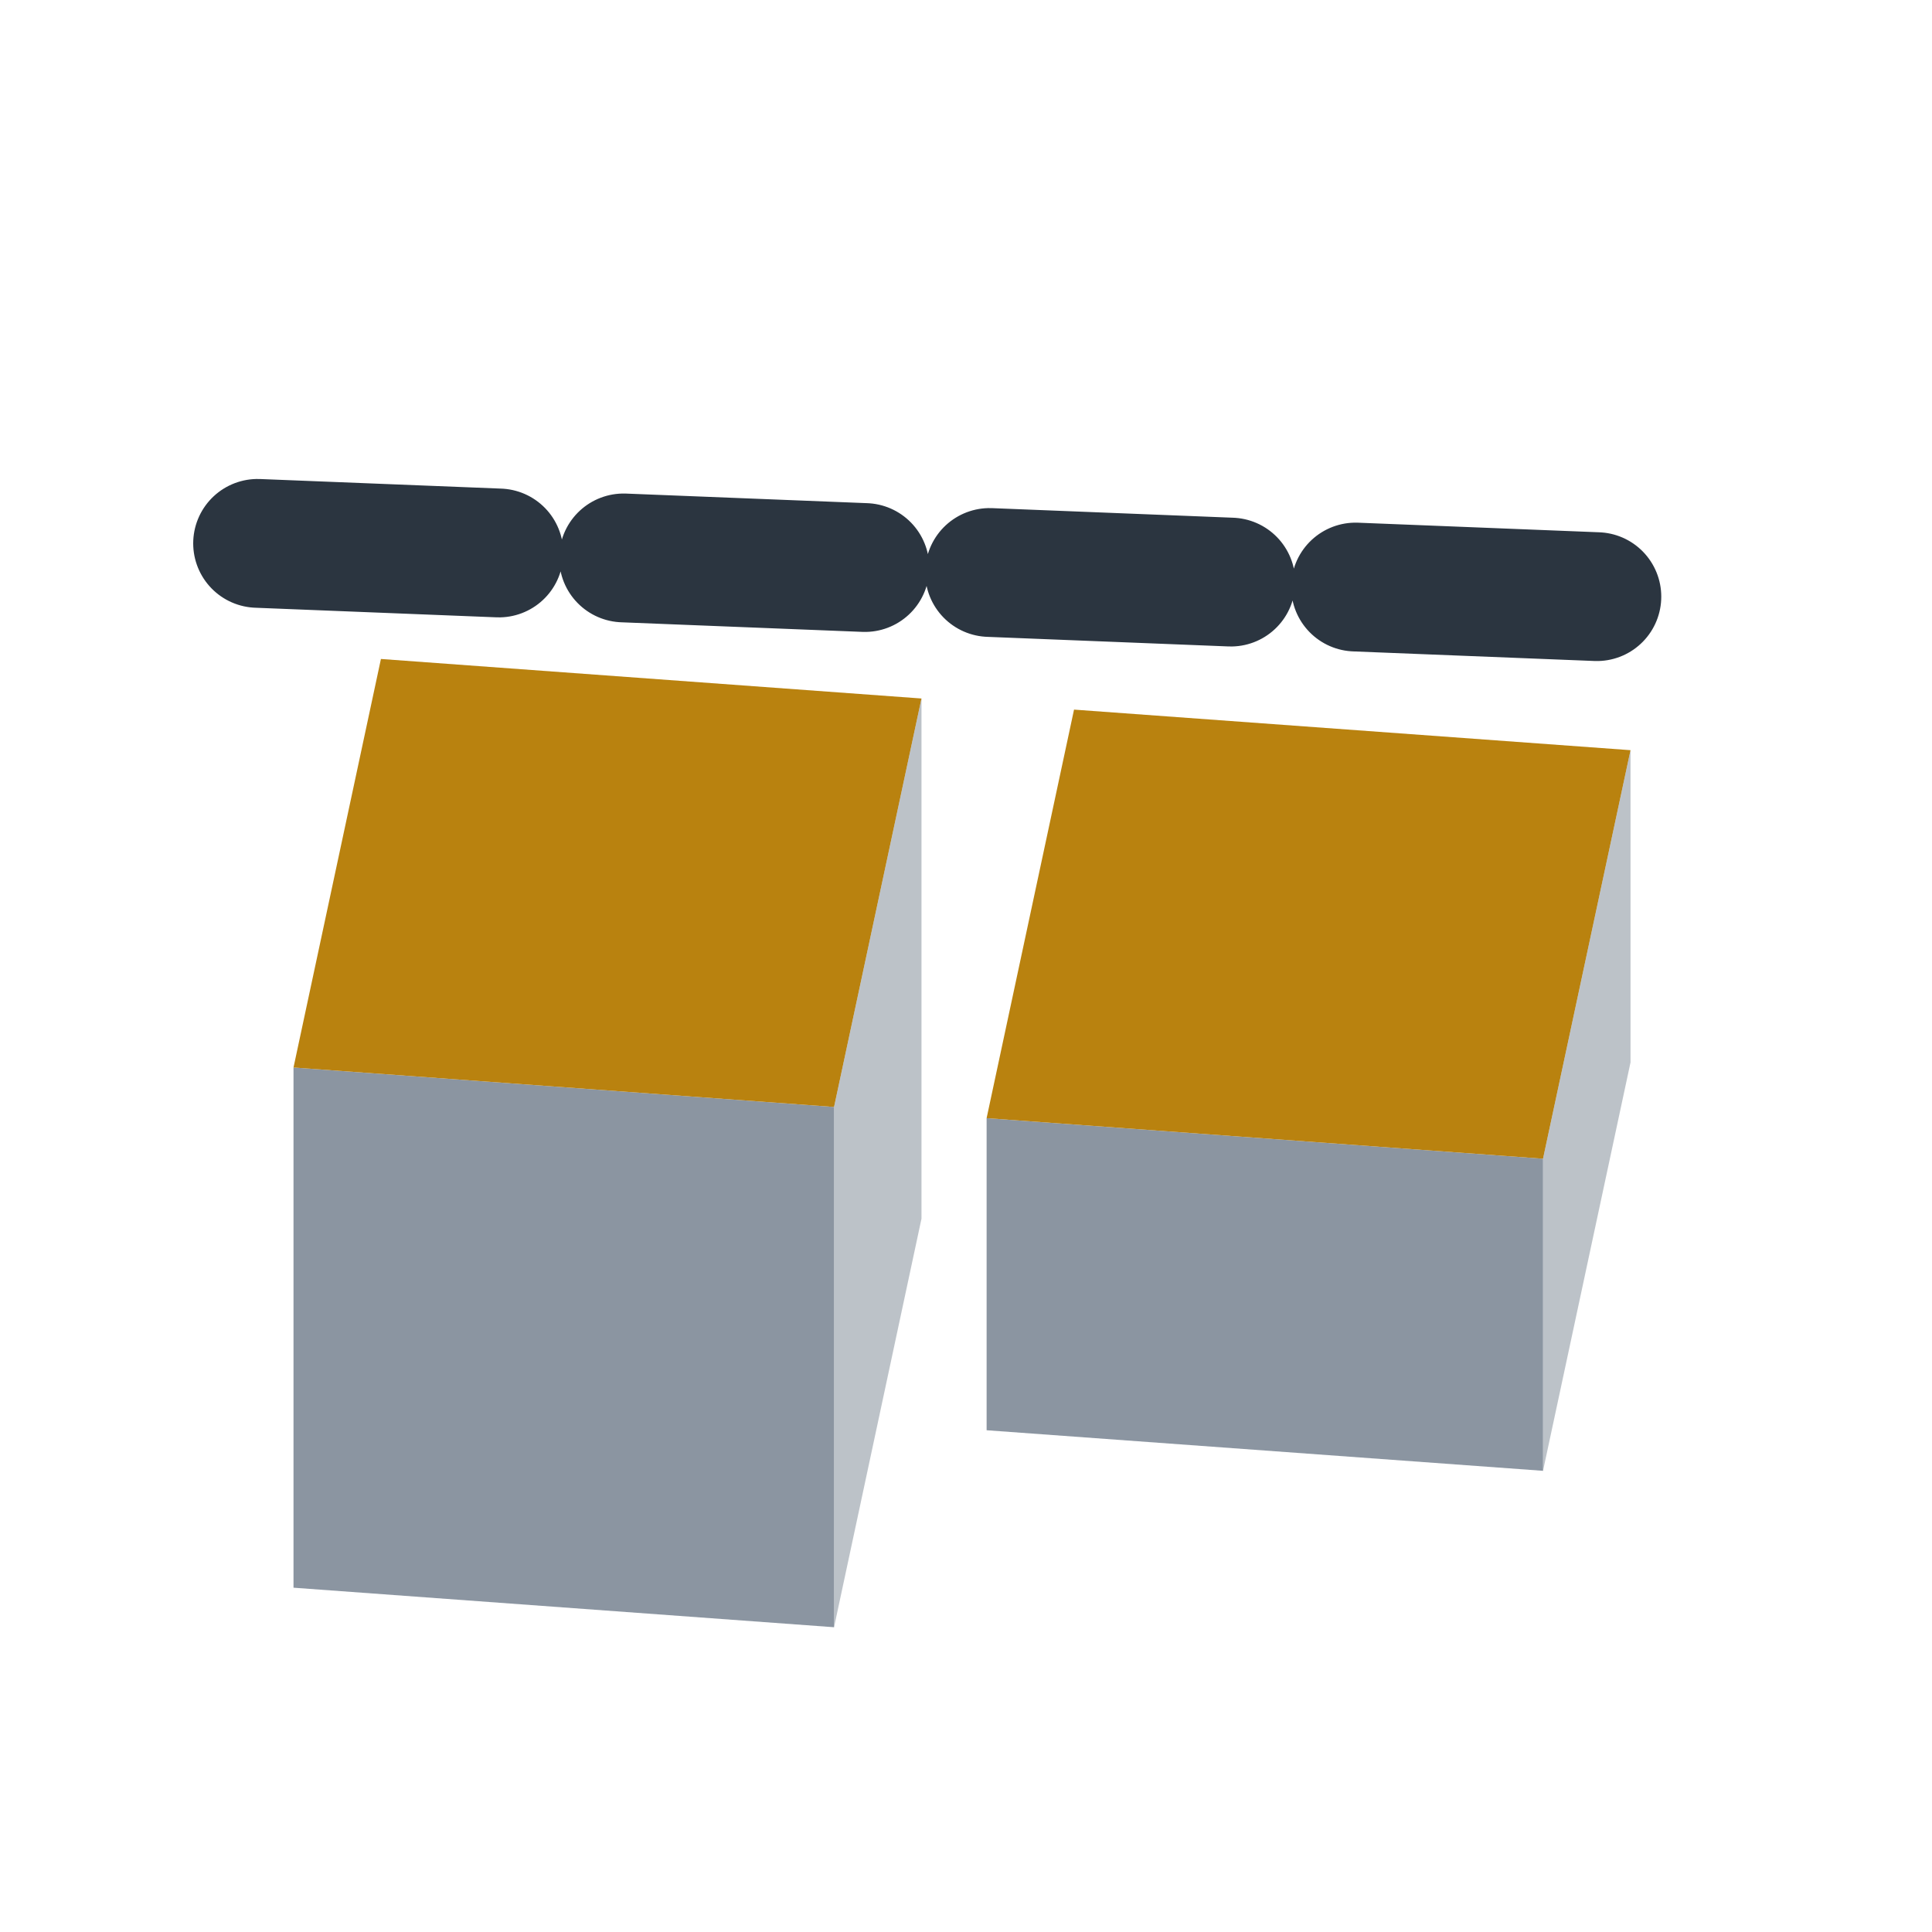
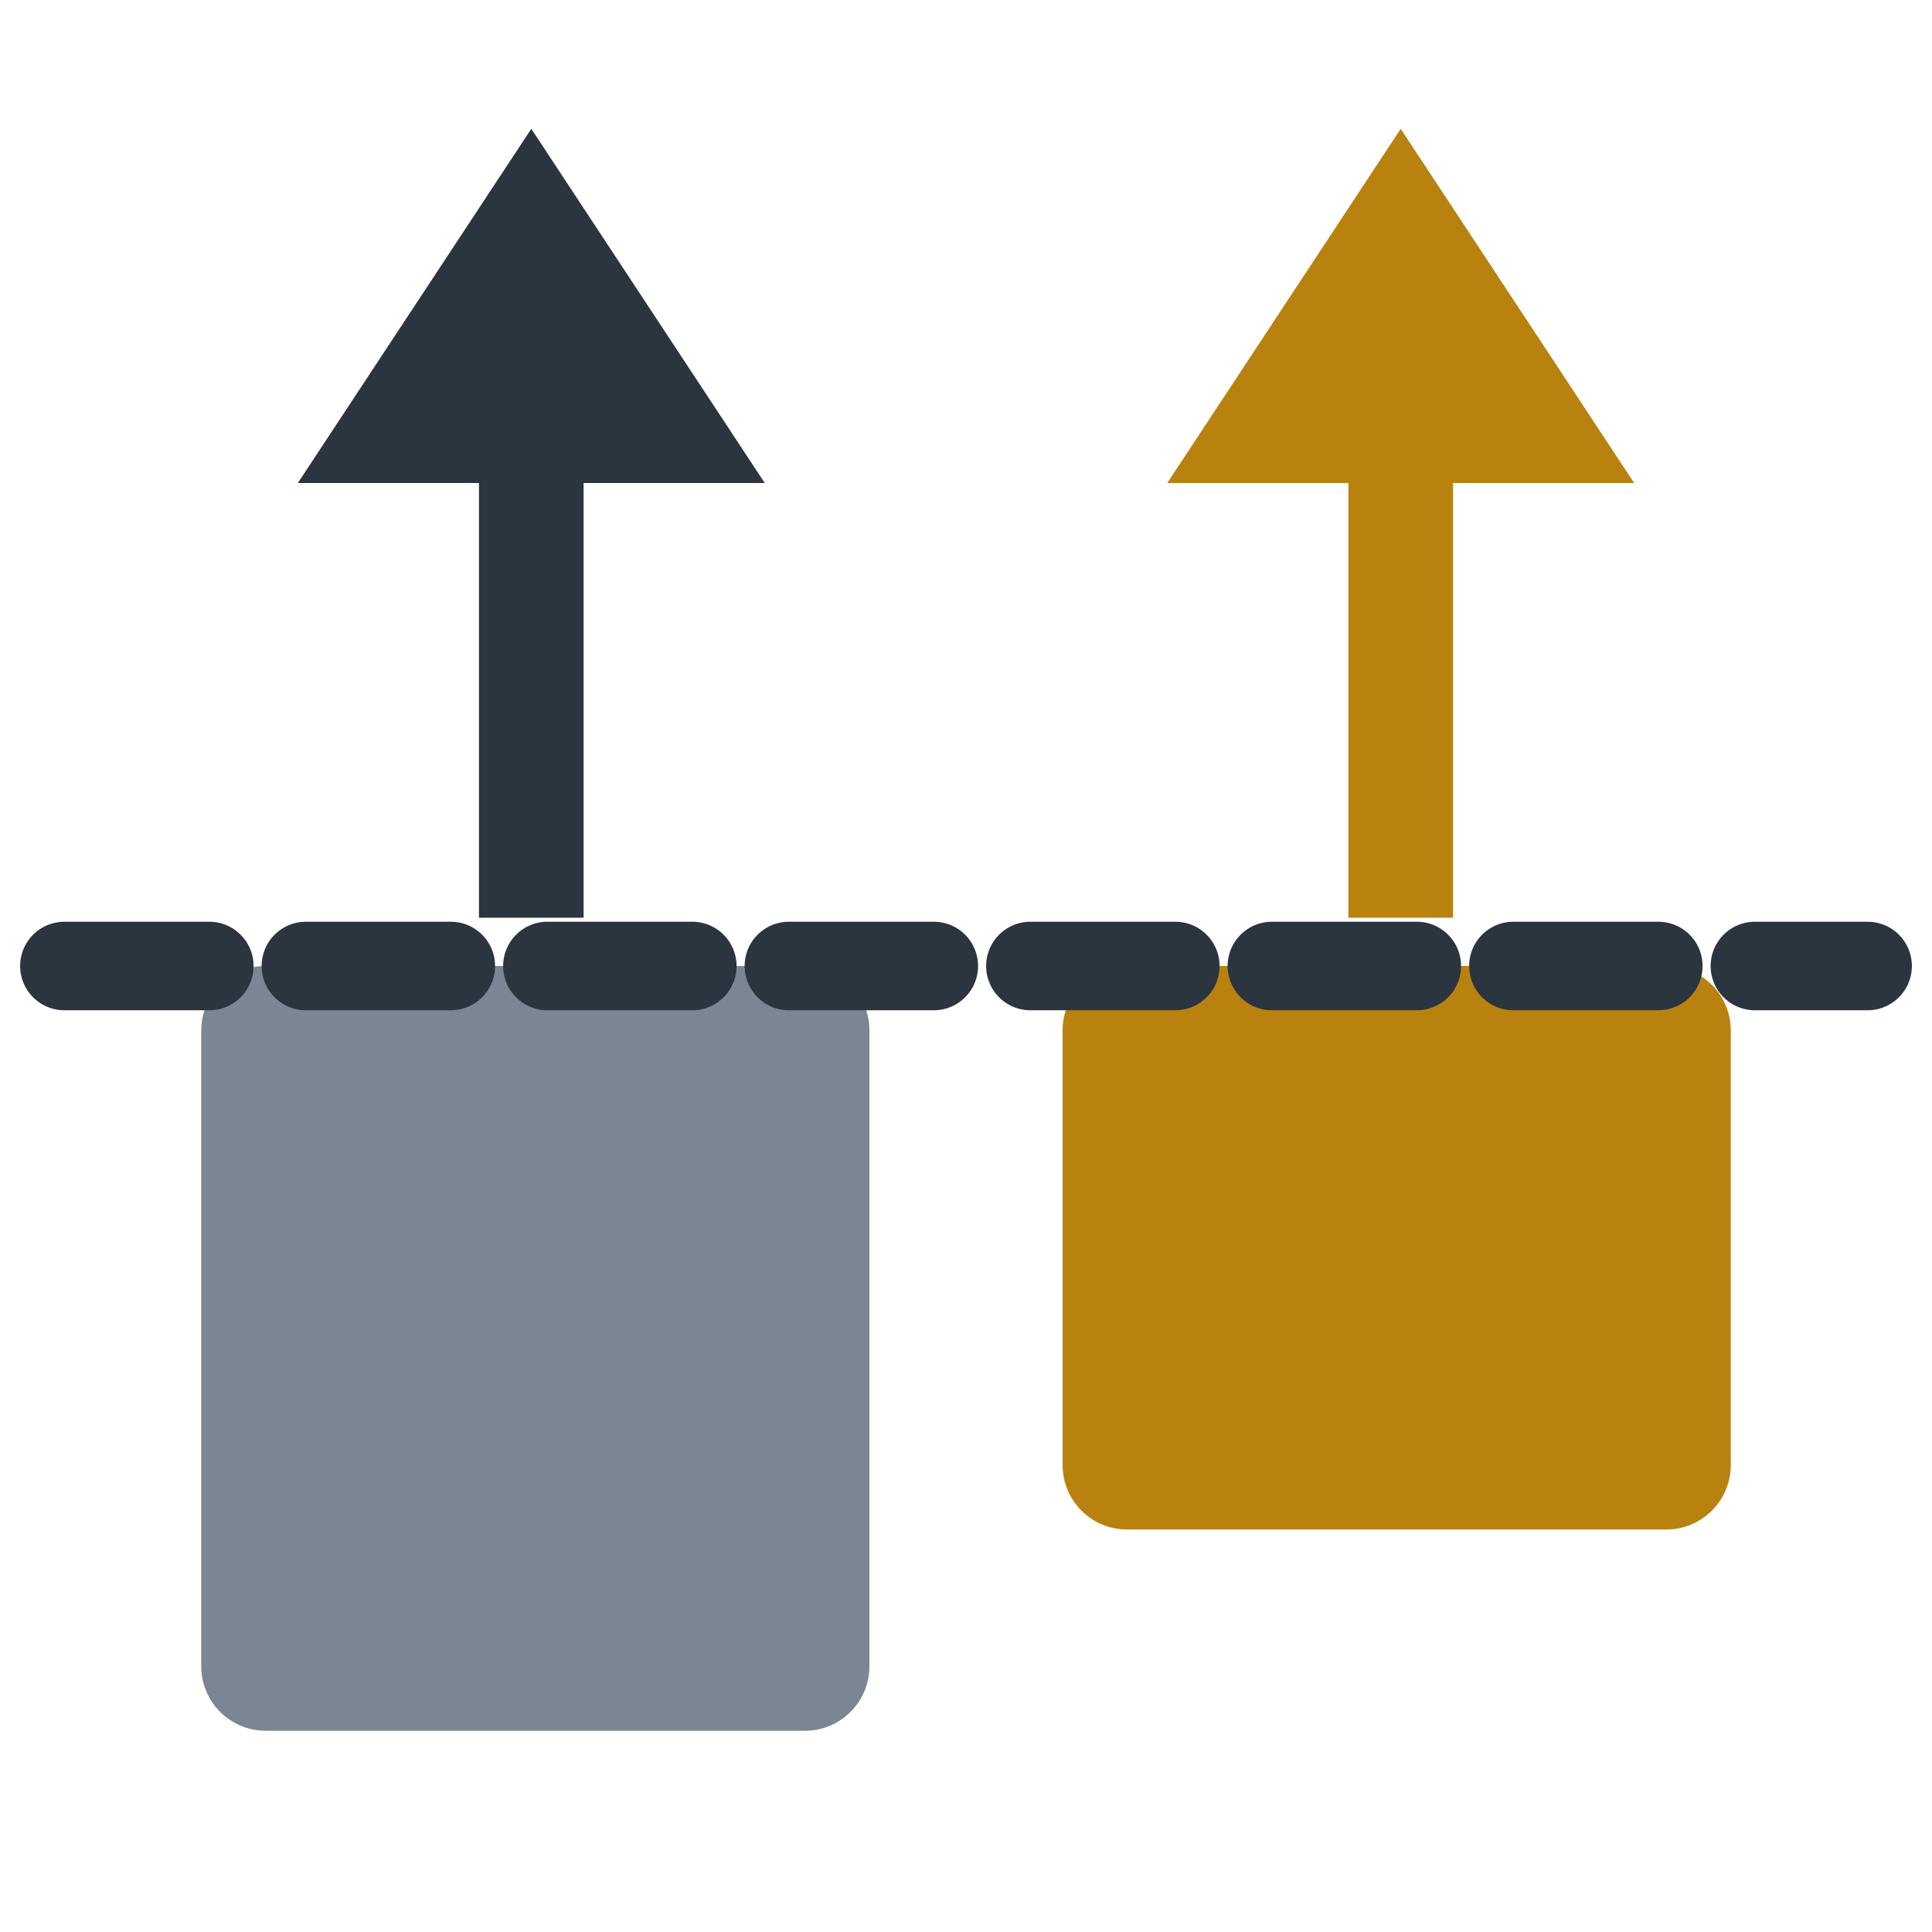
<svg xmlns="http://www.w3.org/2000/svg" viewBox="0 0 24 24">
-   <path d="M19.168 14.394 12.256 13.89V17.767L19.168 18.271V14.394ZM10.361 13.751 3.646 13.261V19.723L10.361 20.214V13.751Z" fill="#7a8693" fill-opacity="0.875" fill-rule="evenodd" />
-   <path d="M12.256 13.89 19.168 14.394 20.255 9.319 13.342 8.815 12.256 13.89ZM3.646 13.261 10.361 13.751 11.447 8.677 4.732 8.186 3.646 13.261Z" fill="#b9820f" fill-opacity="1" fill-rule="evenodd" />
-   <path d="M19.168 14.394V18.271L20.255 13.197V9.319L19.168 14.394ZM10.361 13.751V20.214L11.447 15.139V8.677L10.361 13.751Z" fill="#7a8693" fill-opacity="0.5" fill-rule="evenodd" />
-   <path d="M3.2 6.75L20.8 7.45" fill="none" stroke="#2b3540" stroke-width="1.6" stroke-linecap="round" stroke-linejoin="round" stroke-dasharray="3 1.55" />
+   <rect x="2.5" y="12" width="8.3" height="9.5" rx="0.8" fill="#7a8693" fill-opacity="1" />
+   <rect x="13.2" y="12" width="8.3" height="7" rx="0.8" fill="#b9820f" fill-opacity="1" />
+   <path d="M0.8 12H23.2" fill="none" stroke="#2b3540" stroke-width="1.1" stroke-opacity="1" stroke-linecap="round" stroke-linejoin="round" stroke-dasharray="1.8 1.2" />
+   <path d="M6.6 11.4V6" fill="none" stroke="#2b3540" stroke-width="1.3" stroke-opacity="1" stroke-linecap="butt" stroke-linejoin="round" />
+   <polygon points="3.700,6.000 9.500,6.000 6.600,1.600" fill="#2b3540" fill-opacity="1" />
+   <path d="M17.4 11.4V6" fill="none" stroke="#b9820f" stroke-width="1.3" stroke-opacity="1" stroke-linecap="butt" stroke-linejoin="round" />
+   <polygon points="14.500,6.000 20.300,6.000 17.400,1.600" fill="#b9820f" fill-opacity="1" />
</svg>
